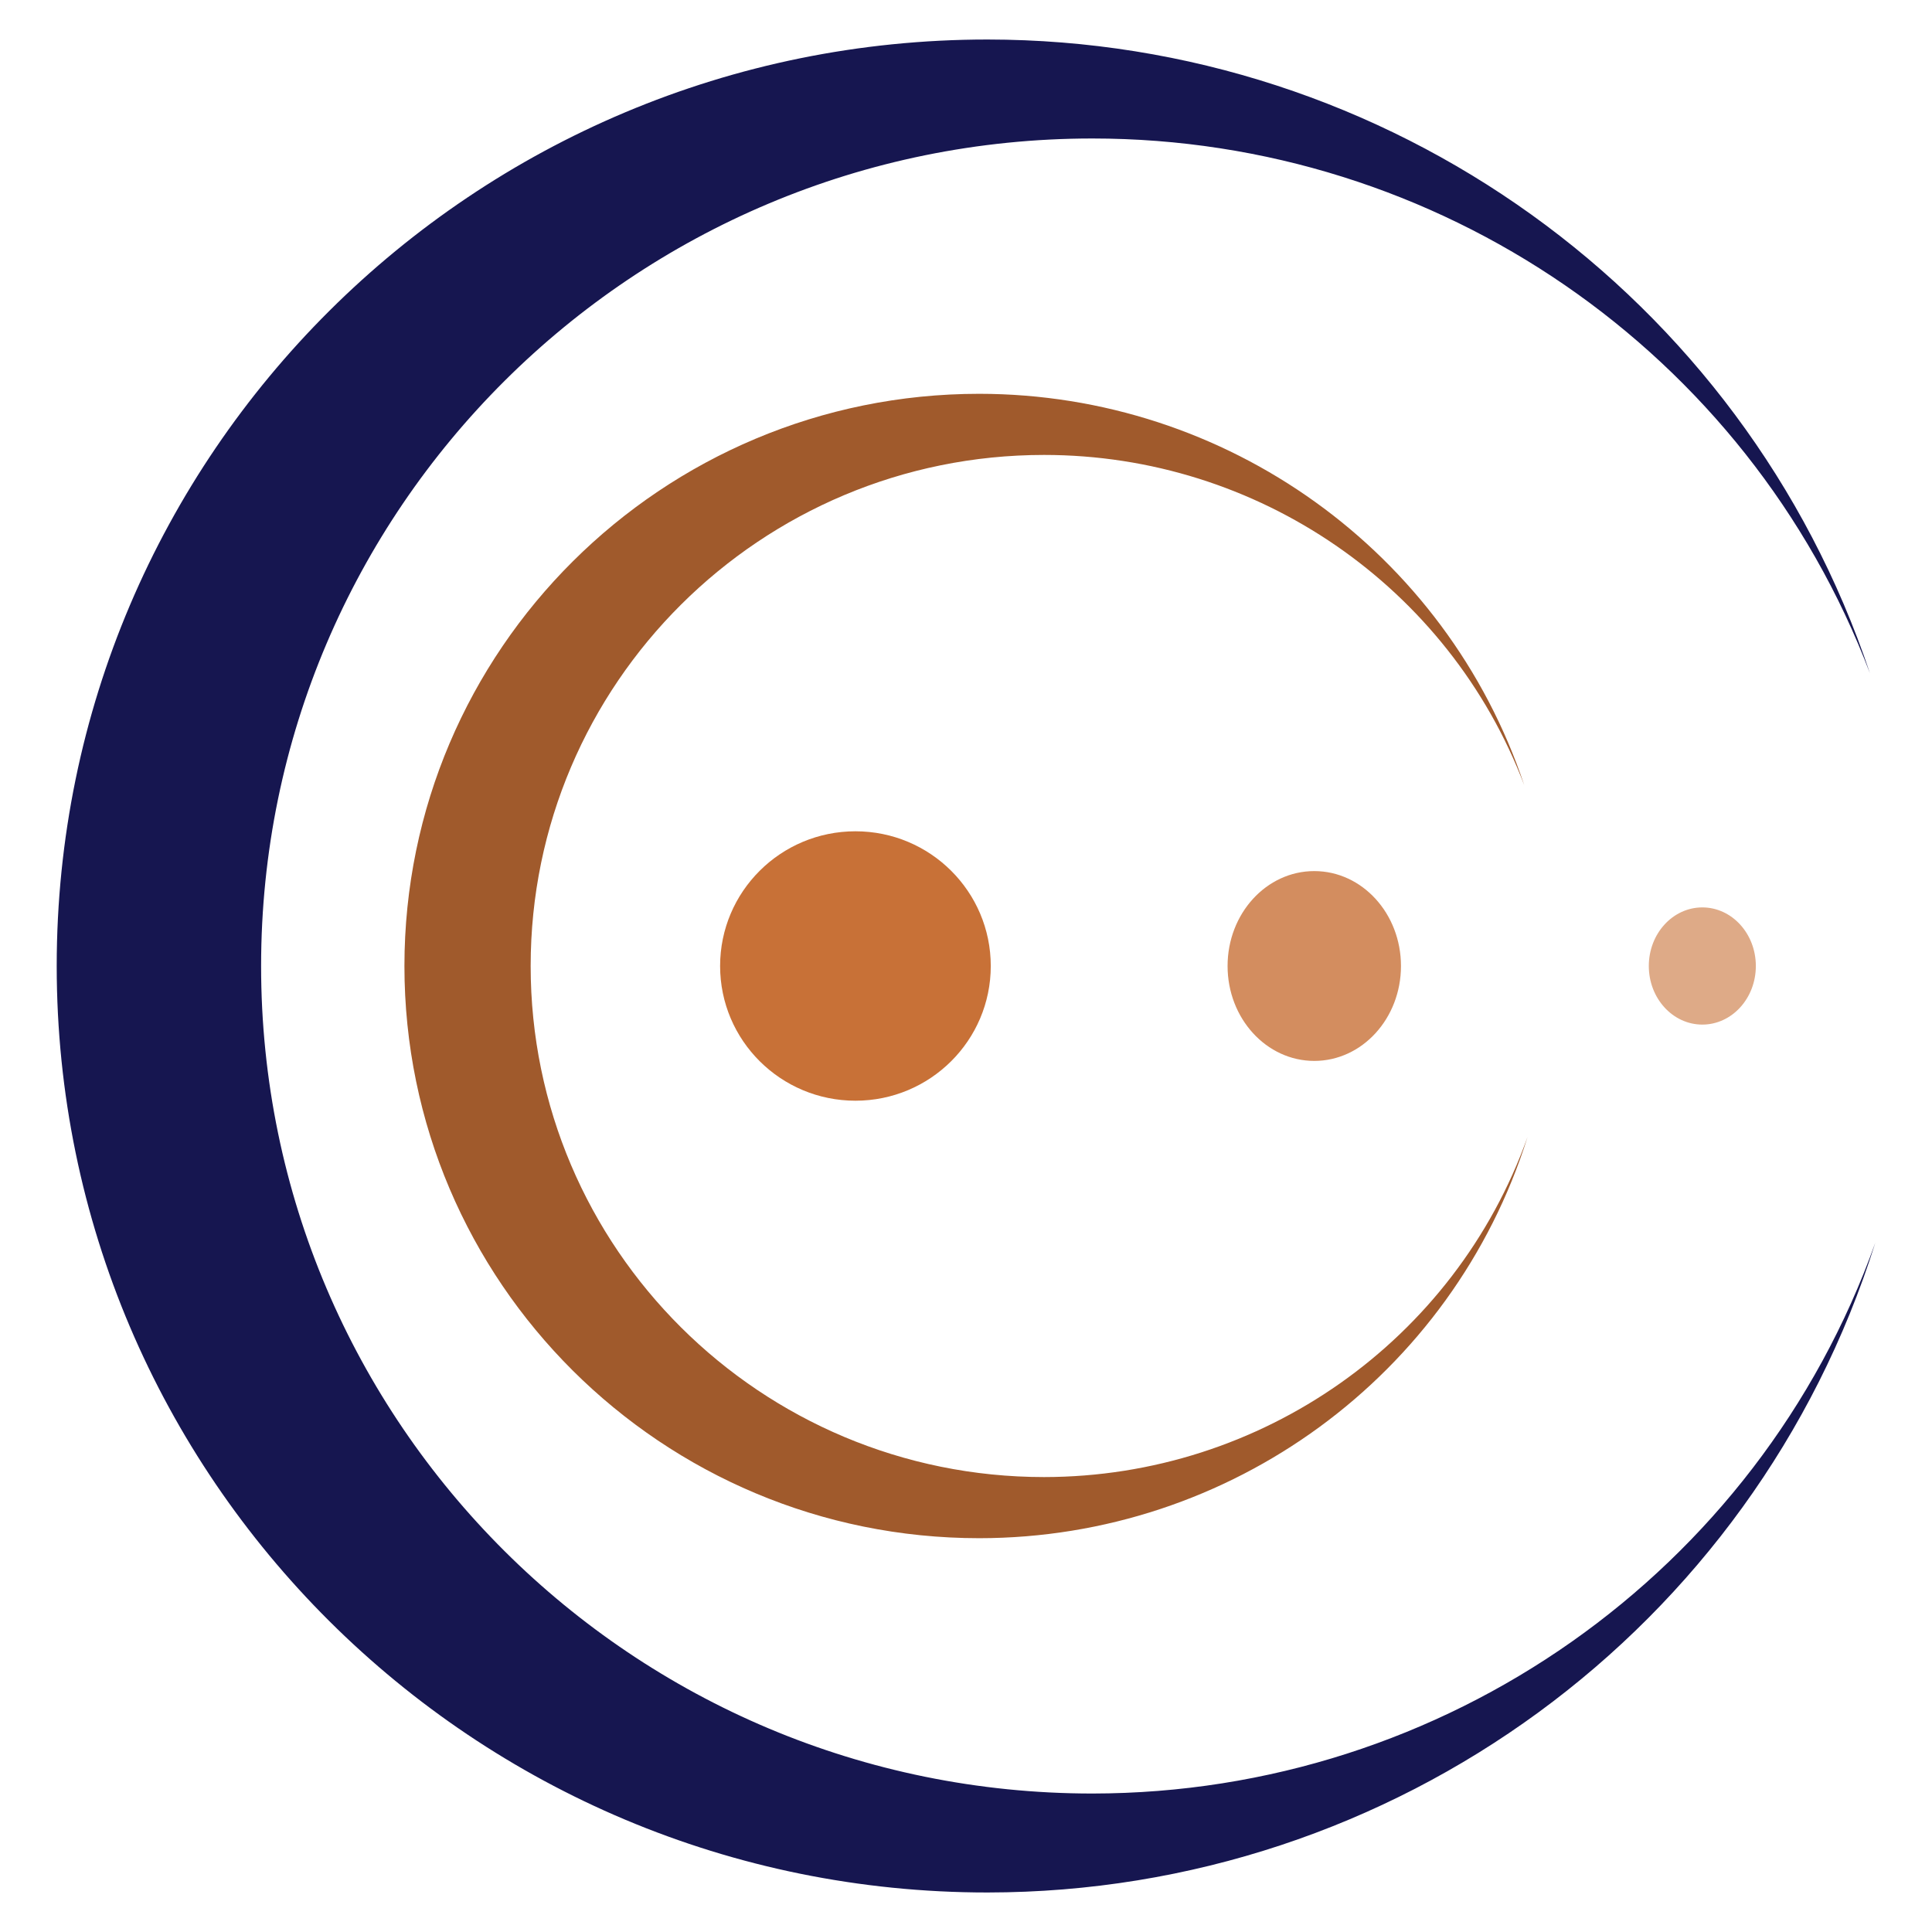
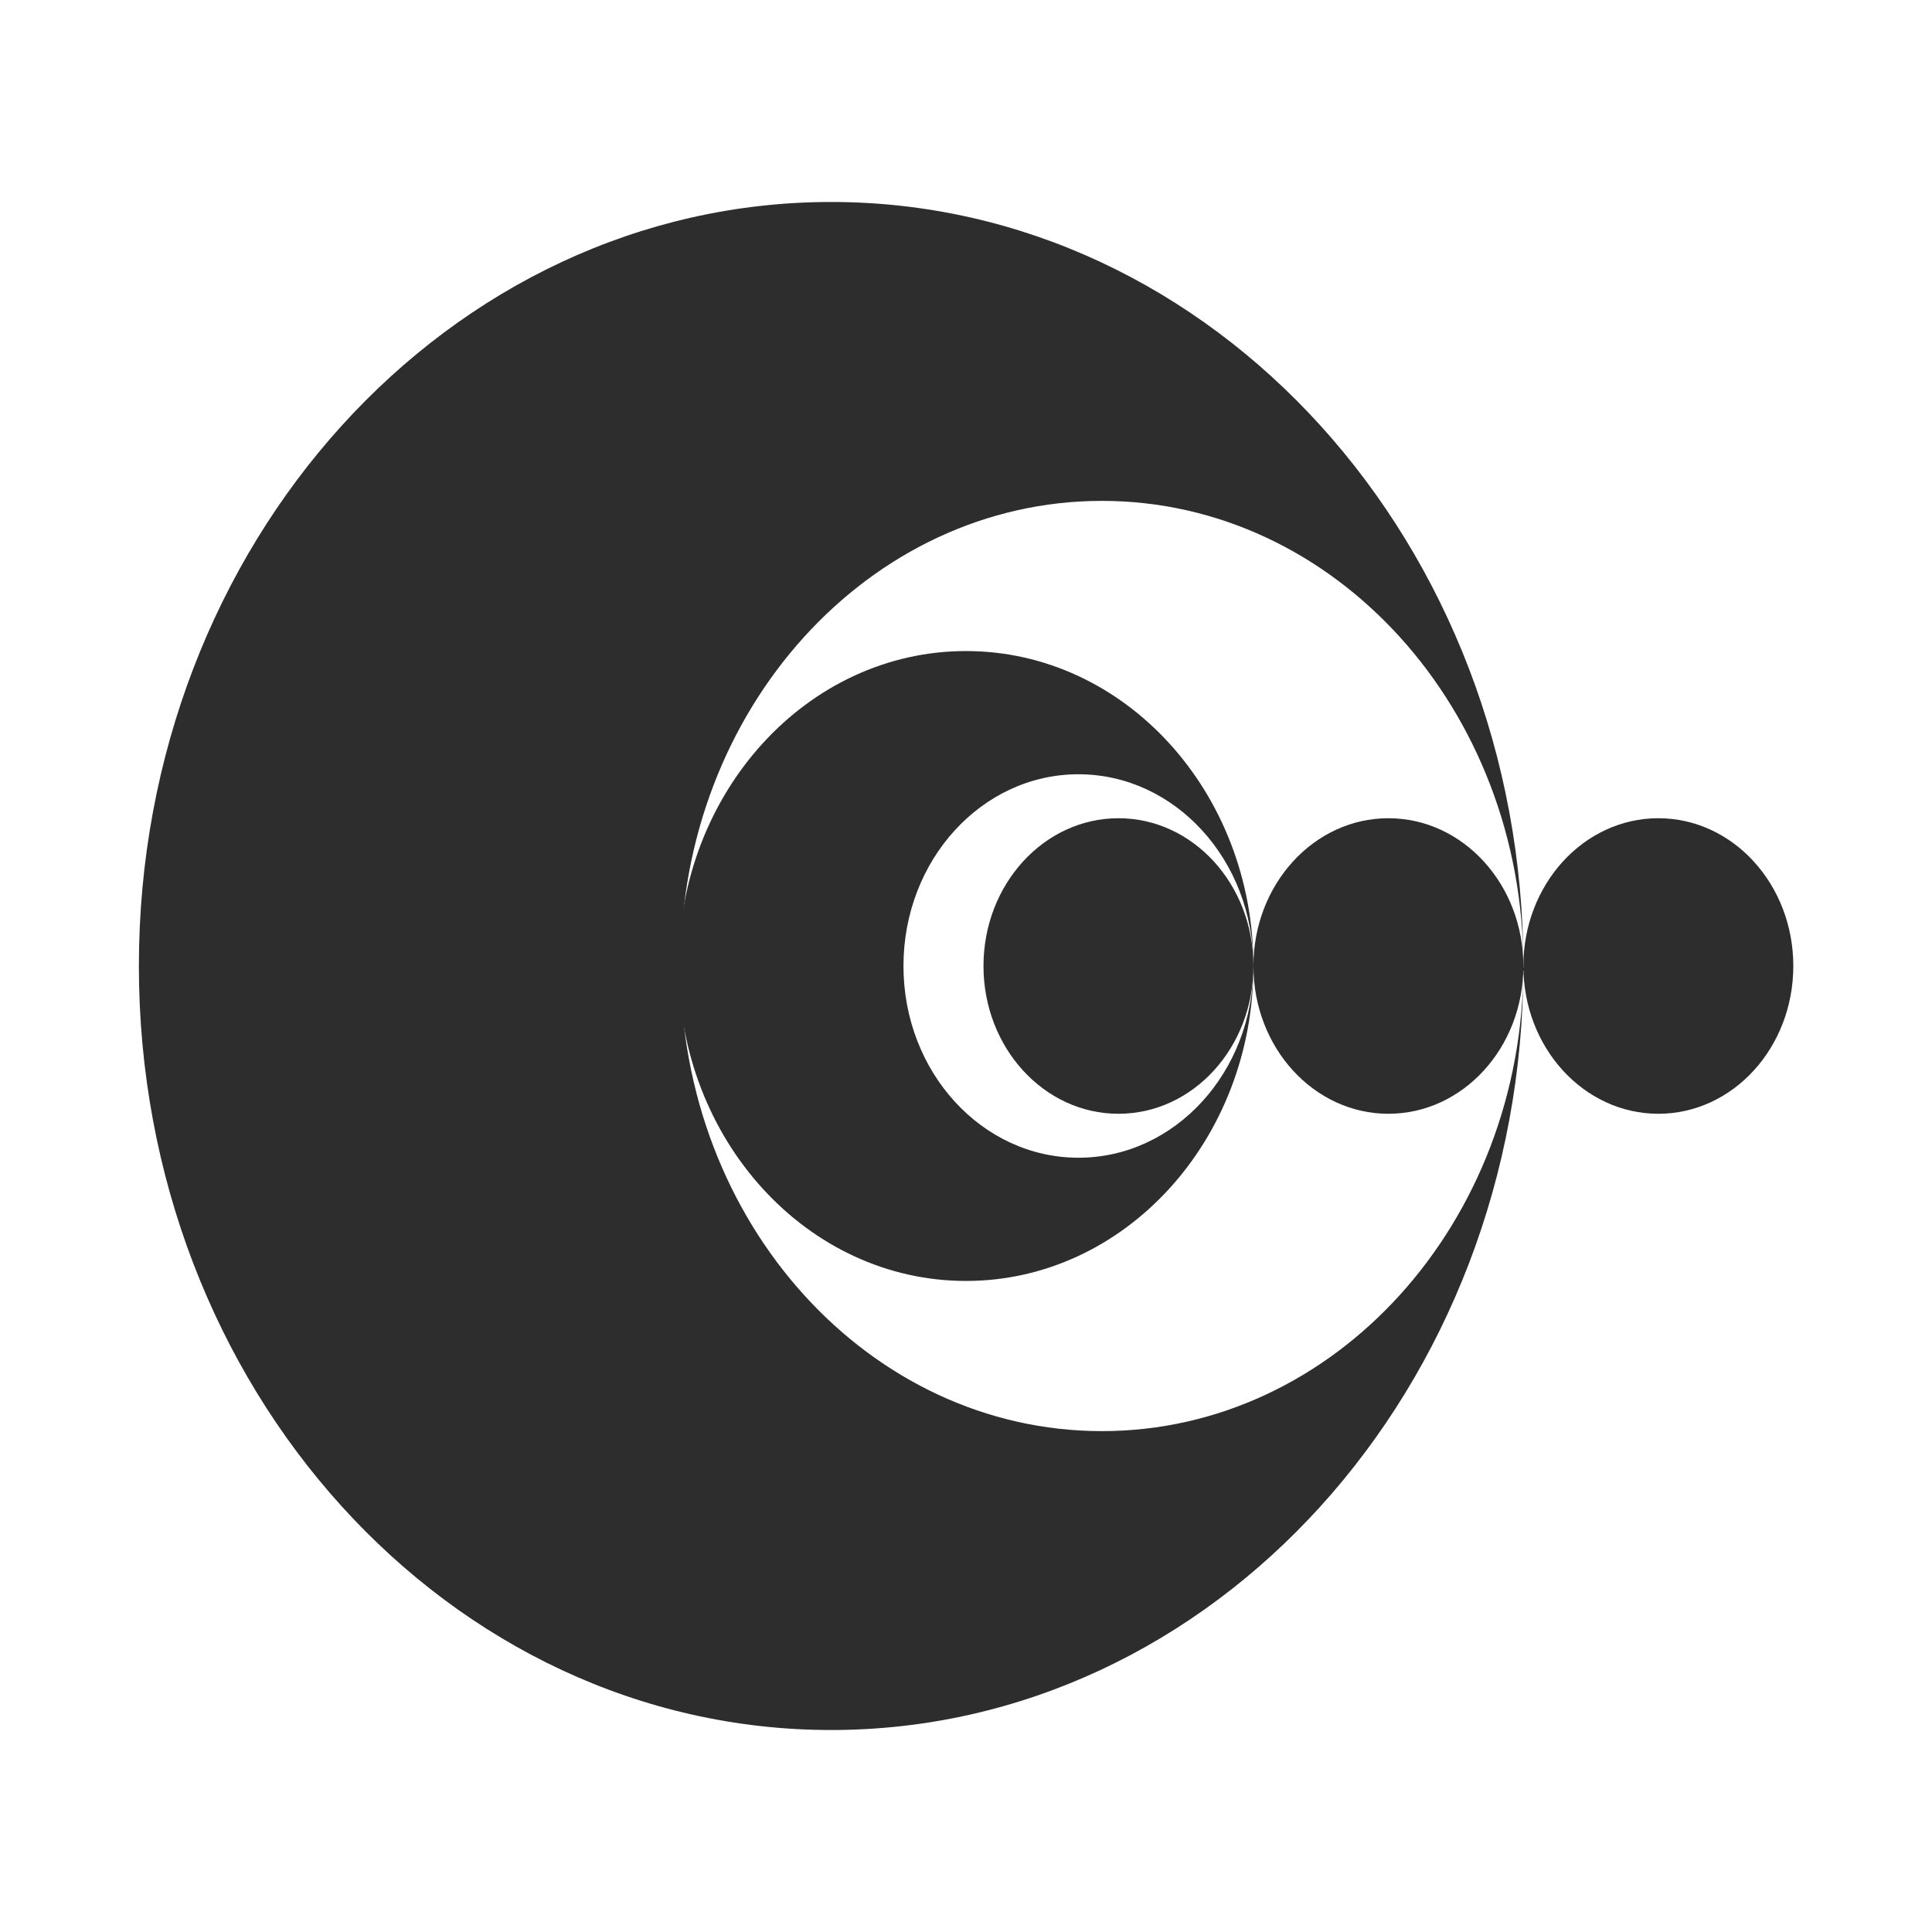
<svg xmlns="http://www.w3.org/2000/svg" width="150mm" height="150mm" viewBox="0 0 150 150" version="1.1" id="svg5">
  <defs id="defs2" />
  <g id="layer1">
-     <path id="path111" style="fill:#161650;fill-rule:evenodd;stroke-width:0.33" d="M 4.403,75 A 72.265,71.932 0 0 0 76.668,146.932 72.265,71.932 0 0 0 145.597,96.489 64.545,64.248 0 0 1 84.817,139.249 64.545,64.248 0 0 1 20.272,75 64.545,64.248 0 0 1 84.817,10.752 64.545,64.248 0 0 1 145.182,52.271 72.265,71.932 0 0 0 76.668,3.068 72.265,71.932 0 0 0 4.403,75 Z" />
-     <ellipse style="fill:#c87137;fill-rule:evenodd;stroke-width:0.048" id="circle231" cx="-75" cy="66.416" transform="rotate(-90)" rx="10.459" ry="10.507" />
-     <path id="path290" style="fill:#a05a2c;fill-rule:evenodd;stroke-width:0.204" d="M 31.4,75 A 44.63,44.425 0 0 0 76.03,119.425 44.63,44.425 0 0 0 118.6,88.271 39.862,39.679 0 0 1 81.063,114.679 39.862,39.679 0 0 1 41.2,75 39.862,39.679 0 0 1 81.063,35.321 39.862,39.679 0 0 1 118.344,60.963 44.63,44.425 0 0 0 76.03,30.575 44.63,44.425 0 0 0 31.4,75 Z" />
-     <ellipse style="fill:#d38d5f;fill-rule:evenodd;stroke-width:0.032" id="ellipse310" cx="-75" cy="102.04" transform="rotate(-90)" rx="7.369" ry="6.731" />
-     <ellipse style="fill:#deaa87;fill-rule:evenodd;stroke-width:0.02" id="ellipse312" cx="-75" cy="132.168" transform="rotate(-90)" rx="4.549" ry="4.155" />
+     <path id="ellipse1" style="fill:#2d2d2d;fill-opacity:1;fill-rule:evenodd;stroke-width:0.107" d="M 75,50.548 A 22.316,24.452 0 0 0 52.684,75 22.316,24.452 0 0 0 75,99.452 22.316,24.452 0 0 0 97.316,75.001 13.586,14.886 0 0 1 83.73,89.886 13.586,14.886 0 0 1 70.145,75 13.586,14.886 0 0 1 83.73,60.114 13.586,14.886 0 0 1 97.316,74.999 22.316,24.452 0 0 0 75,50.548 Z" />
+     <ellipse style="fill:#2d2d2d;fill-opacity:1;fill-rule:evenodd;stroke-width:0.05" id="ellipse310" cx="-75" cy="107.795" transform="rotate(-90)" rx="11.473" ry="10.479" />
+     <path id="path2" style="fill:#2d2d2d;fill-opacity:1;fill-rule:evenodd;stroke-width:0.258" d="M 64.528,15.682 A 53.745,59.318 0 0 0 10.783,75 53.745,59.318 0 0 0 64.528,134.318 53.745,59.318 0 0 0 118.274,75.003 32.719,36.112 0 0 1 85.555,111.112 32.719,36.112 0 0 1 52.835,75 32.719,36.112 0 0 1 85.555,38.888 32.719,36.112 0 0 1 118.274,74.997 53.745,59.318 0 0 0 64.528,15.682 Z" />
+     <ellipse style="fill:#2d2d2d;fill-opacity:1;fill-rule:evenodd;stroke-width:0.05" id="ellipse2" cx="-75" cy="86.837" transform="rotate(-90)" rx="11.473" ry="10.479" />
+     <ellipse style="fill:#2d2d2d;fill-opacity:1;fill-rule:evenodd;stroke-width:0.05" id="ellipse3" cx="-75" cy="128.753" transform="rotate(-90)" rx="11.473" ry="10.479" />
  </g>
</svg>
